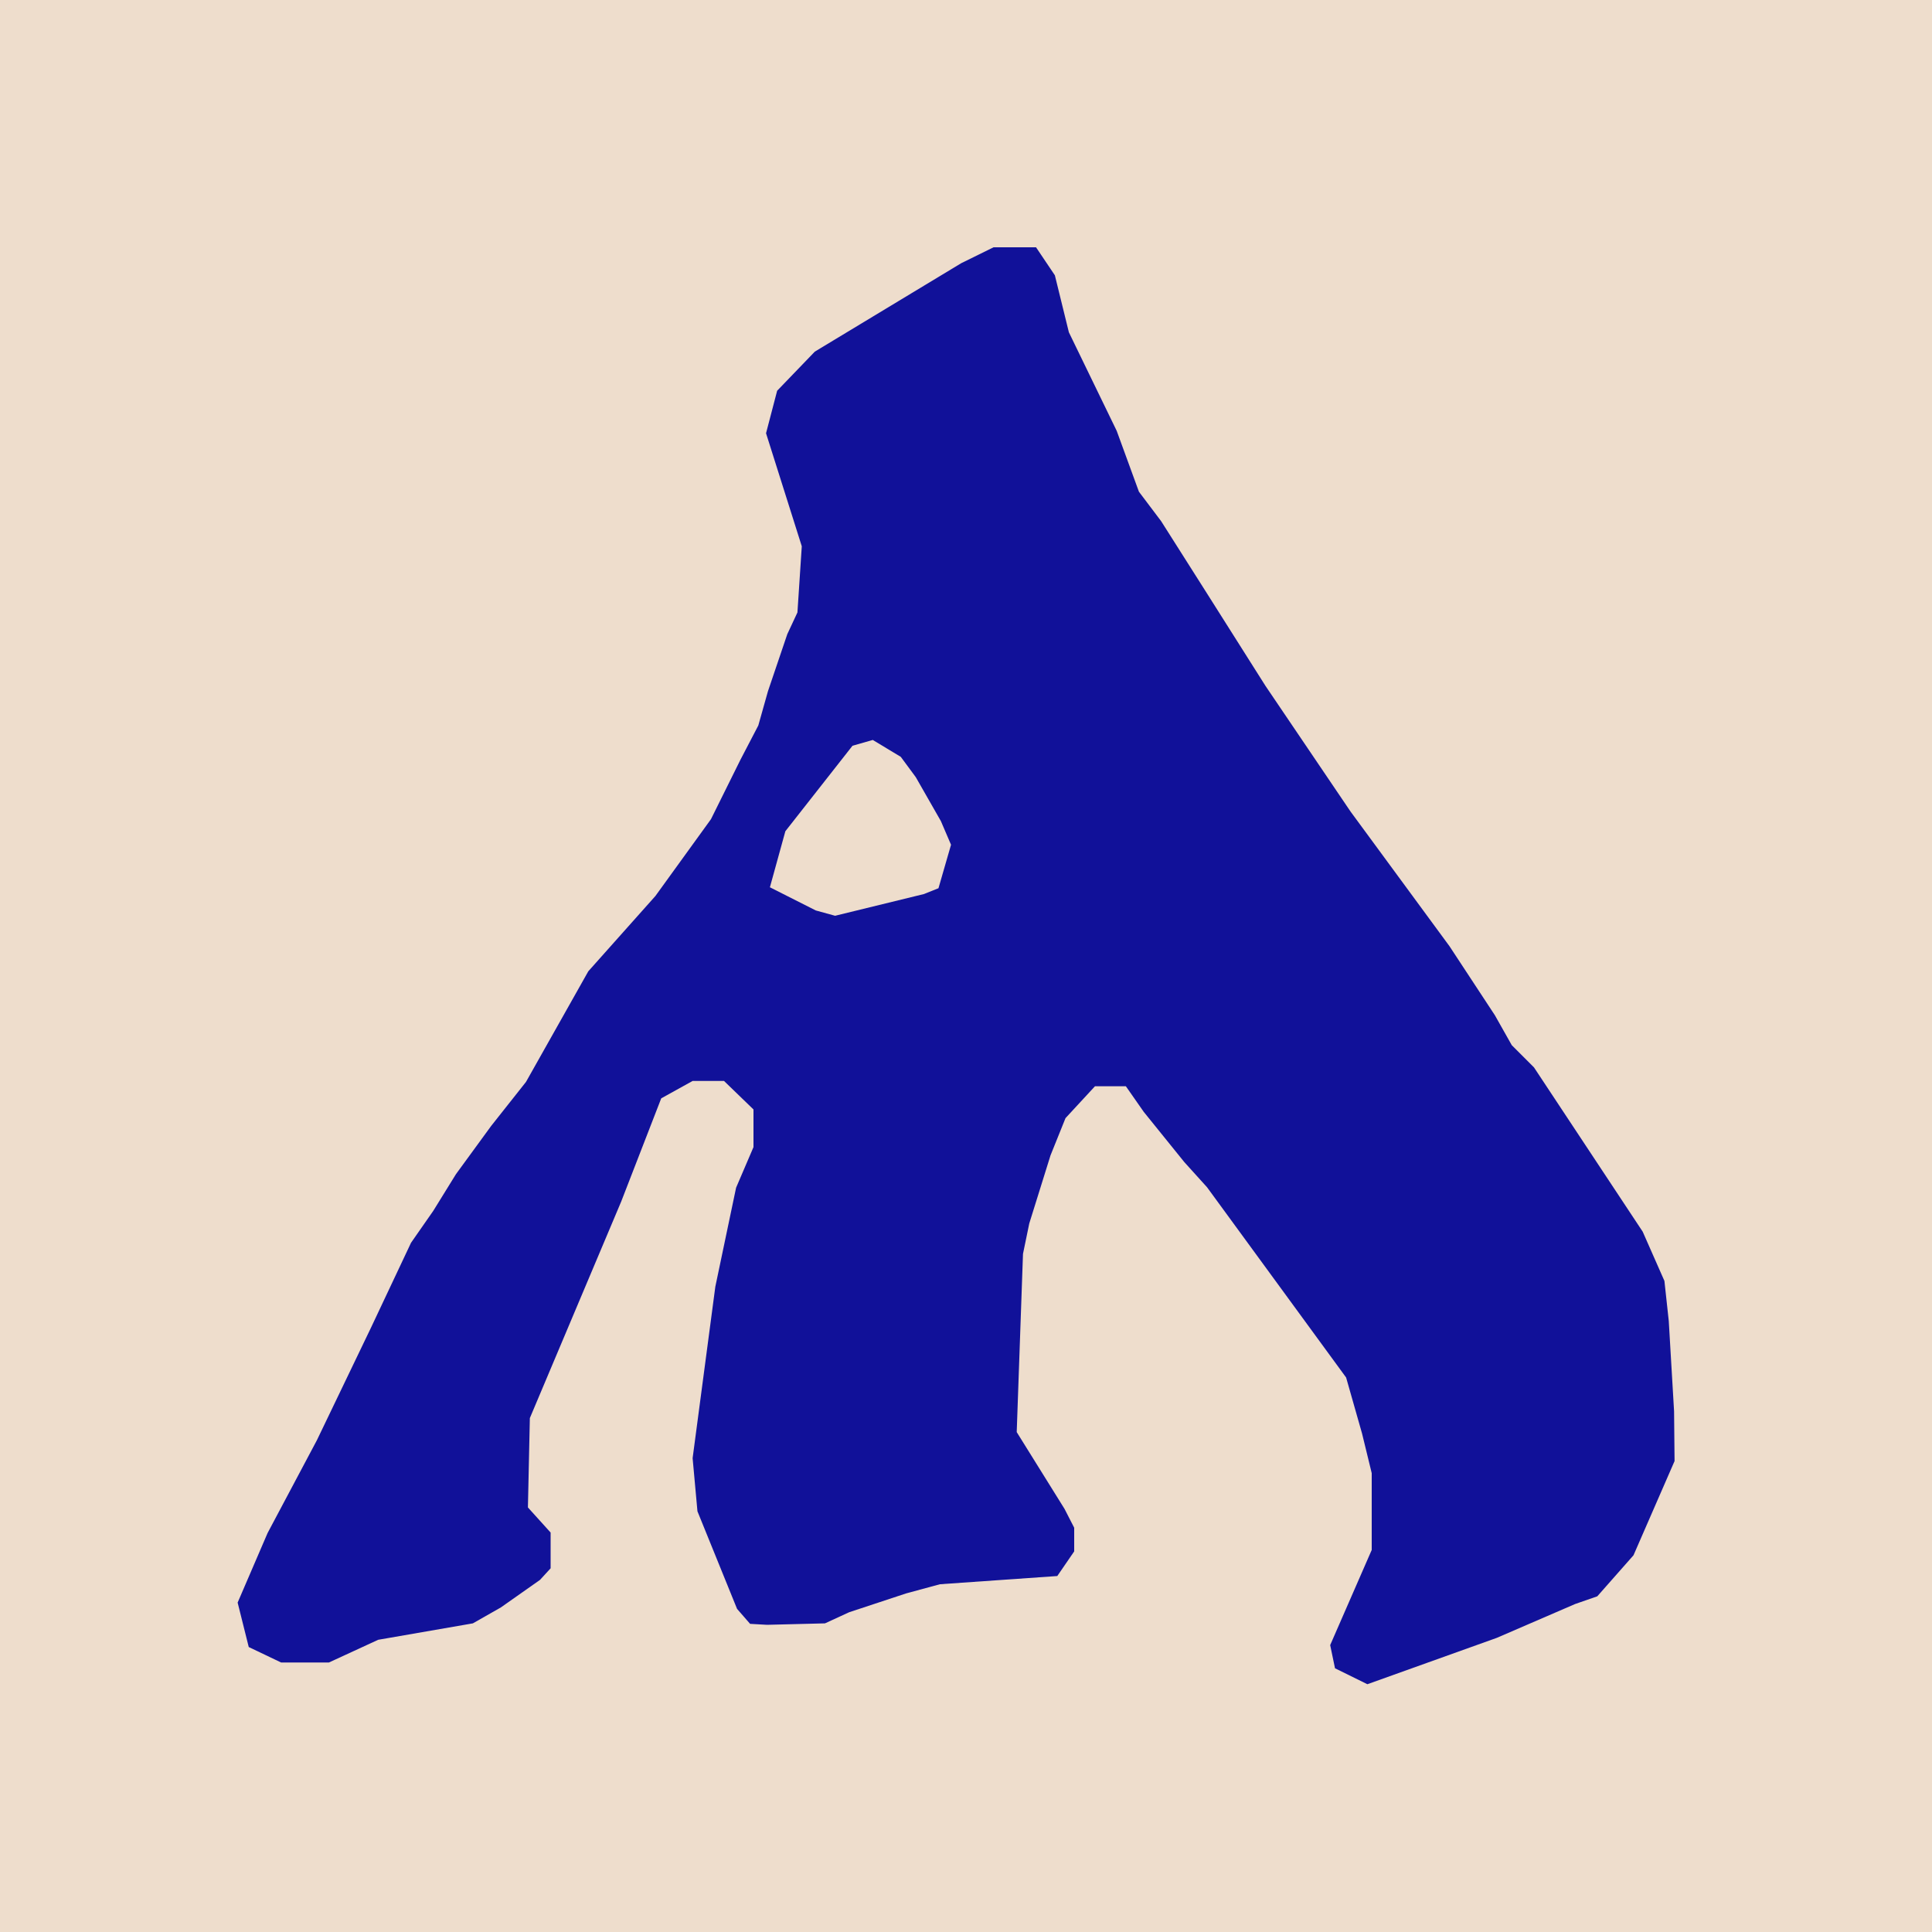
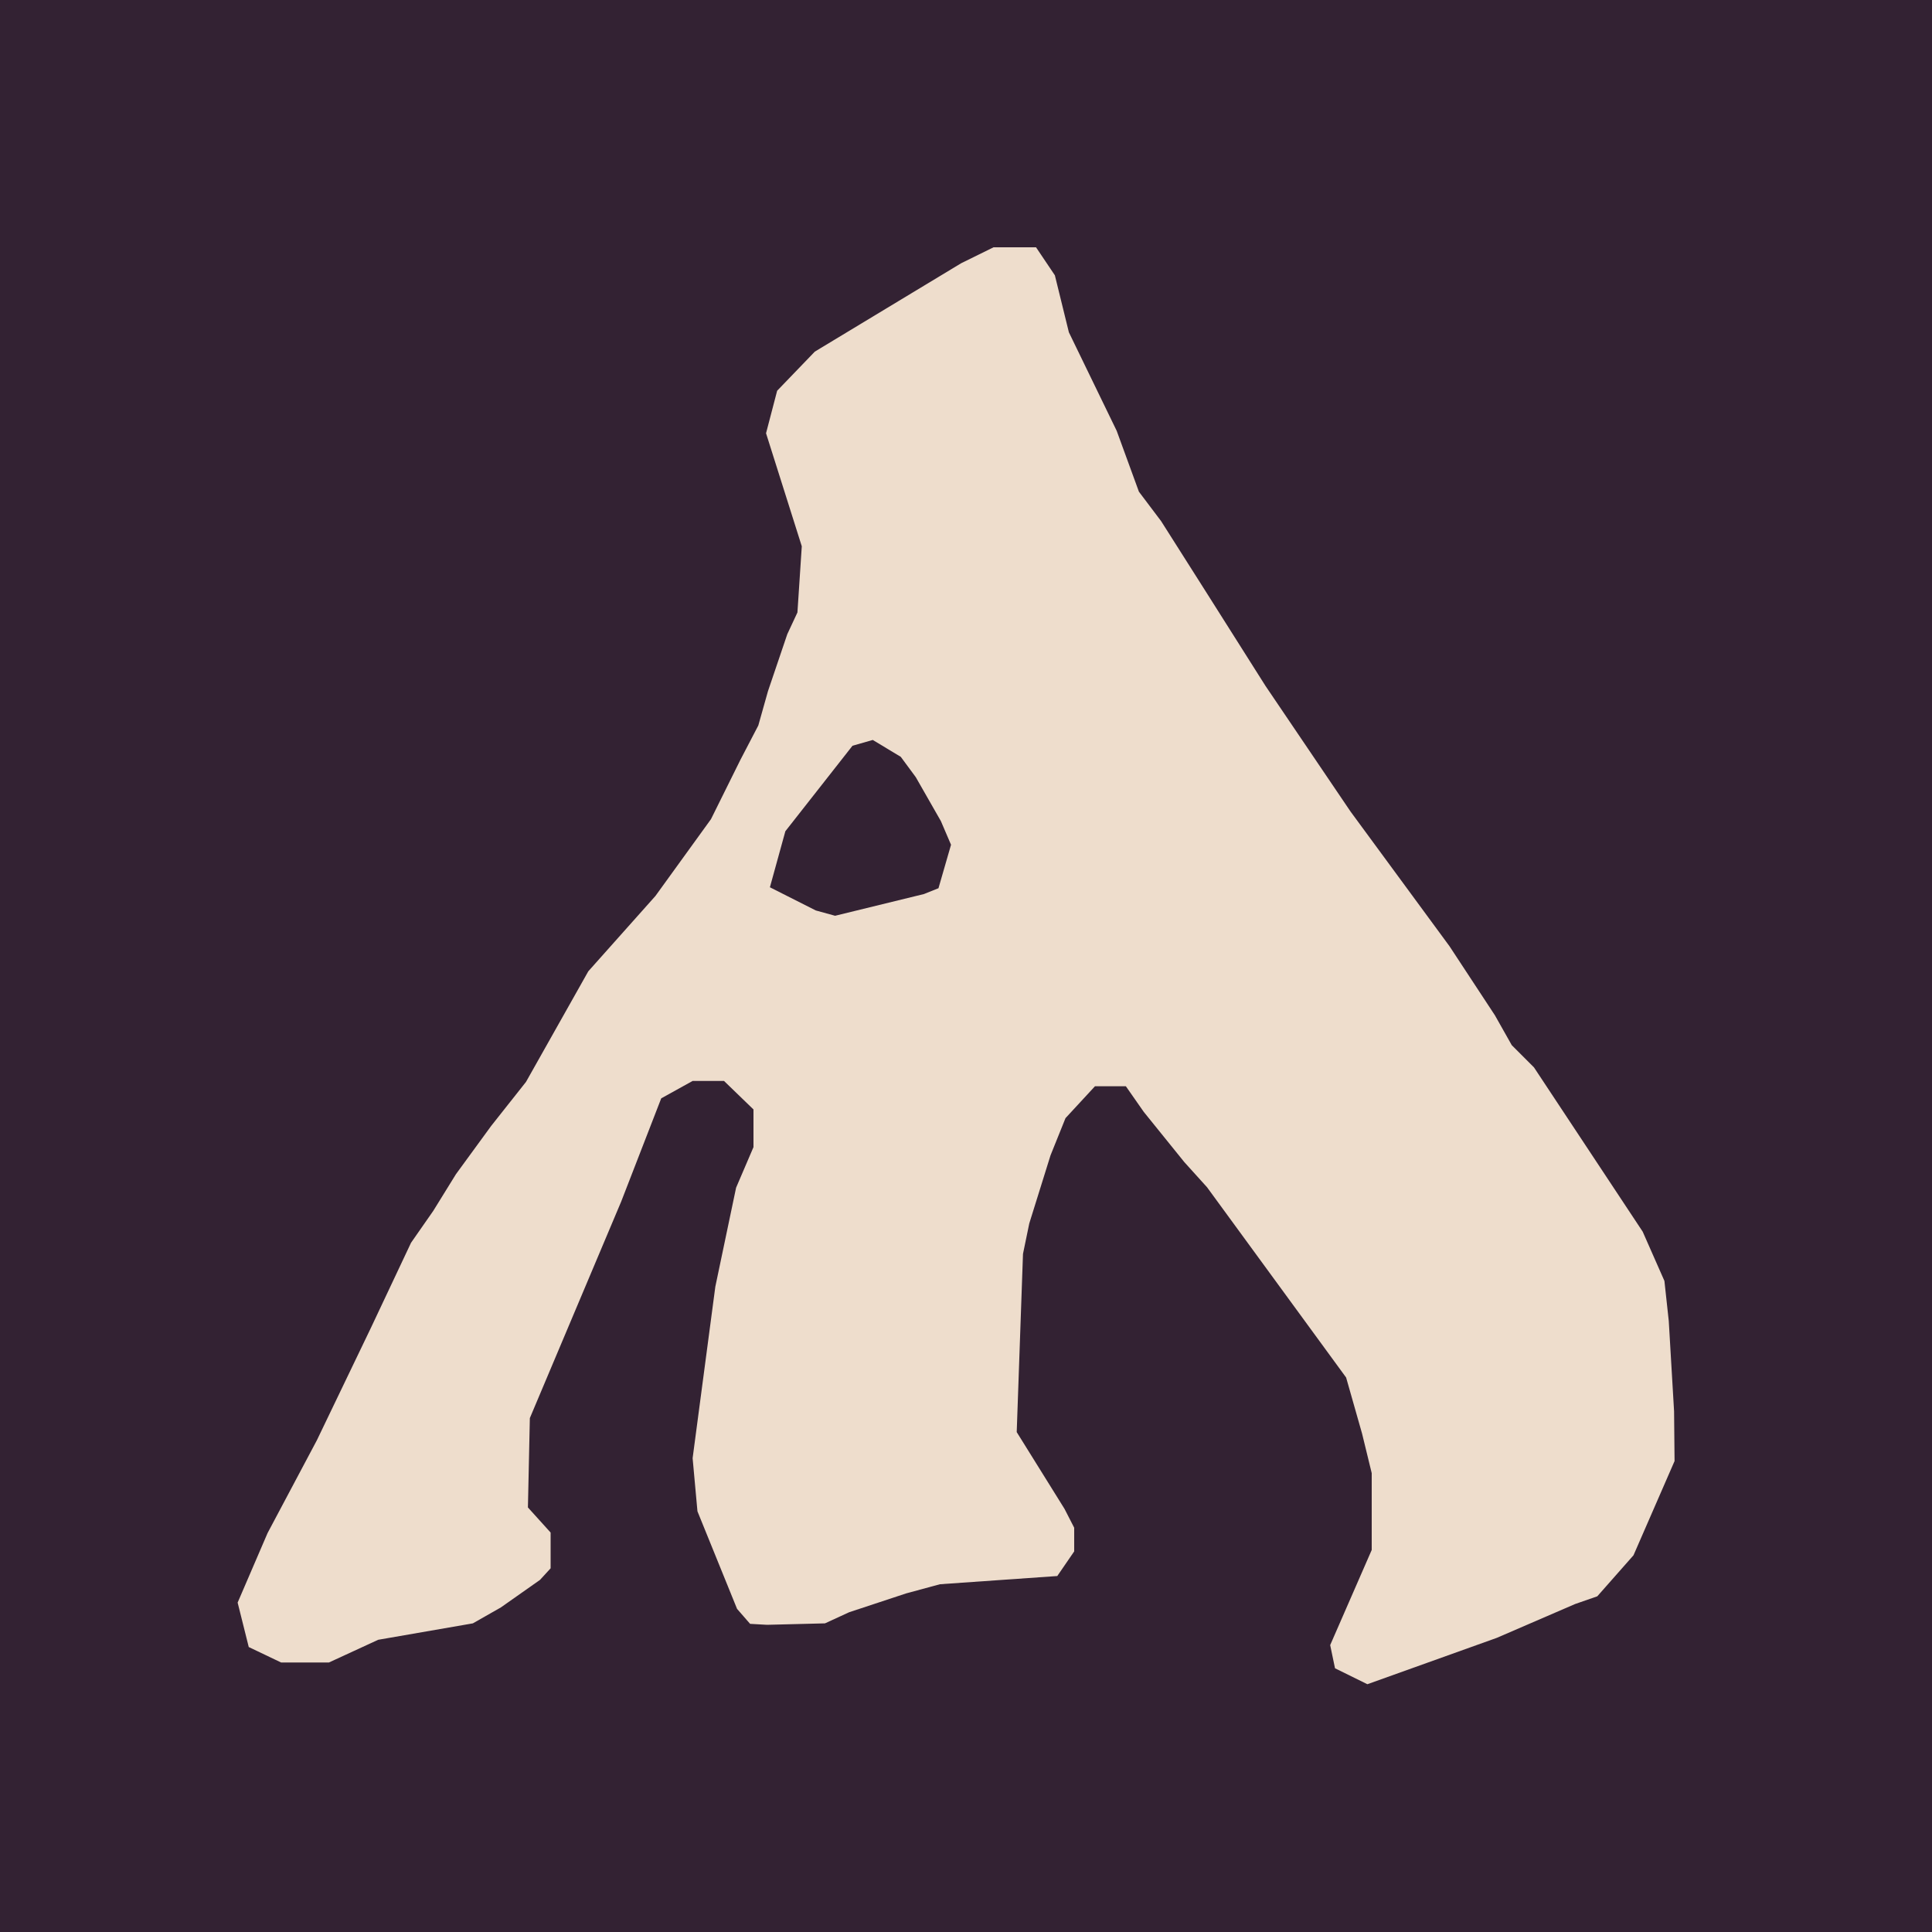
<svg xmlns="http://www.w3.org/2000/svg" viewBox="0 0 4000 4000" width="1500" height="1500">
-   <path fill="#edc" d="M 0 4000 L 0 0 L 4000 0 L 4000 4000 L 0 4000 Z" />
-   <path fill="#119" d="M 2831 3487 L 2764 3454 L 2754 3406 L 2840 3209 L 2840 3050 L 2820 2968 L 2787 2852 L 2499 2458 L 2452 2406 L 2368 2302 L 2331 2249 L 2267 2249 L 2206 2315 L 2175 2392 L 2131 2533 L 2118 2596 L 2105 2965 L 2204 3124 L 2224 3163 L 2224 3212 L 2189 3263 L 1946 3280 L 1876 3299 L 1758 3338 L 1708 3361 L 1588 3364 L 1553 3362 L 1526 3331 L 1444 3129 L 1434 3019 L 1481 2664 L 1524 2459 L 1560 2375 L 1560 2297 L 1499 2238 L 1434 2238 L 1369 2274 L 1286 2488 L 1097 2936 L 1093 3121 L 1140 3173 L 1140 3247 L 1118 3271 L 1037 3328 L 979 3361 L 783 3395 L 681 3442 L 582 3442 L 515 3410 L 492 3318 L 554 3174 L 656 2982 L 768 2749 L 851 2573 L 897 2507 L 944 2431 L 1017 2331 L 1089 2240 L 1218 2011 L 1357 1855 L 1472 1696 L 1533 1573 L 1570 1502 L 1590 1431 L 1630 1313 L 1651 1268 L 1660 1131 L 1586 897 L 1609 809 L 1687 728 L 1990 545 L 2057 512 L 2145 512 L 2184 570 L 2213 688 L 2312 892 L 2358 1018 L 2404 1079 L 2496 1224 L 2620 1420 L 2796 1680 L 3001 1959 L 3095 2102 L 3130 2164 L 3176 2210 L 3401 2550 L 3446 2652 L 3455 2735 L 3466 2922 L 3467 3025 L 3382 3220 L 3307 3305 L 3261 3321 L 3099 3391 L 2831 3487 Z M 1729 1896 L 1913 1851 L 1943 1839 L 1969 1749 L 1948 1700 L 1896 1609 L 1865 1567 L 1807 1532 L 1765 1544 L 1626 1721 L 1594 1837 L 1689 1885 L 1729 1896 Z" />
+   <path fill="#323" d="M 0 4000 L 0 0 L 4000 0 L 4000 4000 L 0 4000 Z" />
+   <path fill="#edc" d="M 2831 3487 L 2764 3454 L 2754 3406 L 2840 3209 L 2840 3050 L 2820 2968 L 2787 2852 L 2499 2458 L 2452 2406 L 2368 2302 L 2331 2249 L 2267 2249 L 2206 2315 L 2175 2392 L 2131 2533 L 2118 2596 L 2105 2965 L 2204 3124 L 2224 3163 L 2224 3212 L 2189 3263 L 1946 3280 L 1876 3299 L 1758 3338 L 1708 3361 L 1588 3364 L 1553 3362 L 1526 3331 L 1444 3129 L 1434 3019 L 1481 2664 L 1524 2459 L 1560 2375 L 1560 2297 L 1499 2238 L 1434 2238 L 1369 2274 L 1286 2488 L 1097 2936 L 1093 3121 L 1140 3173 L 1140 3247 L 1118 3271 L 1037 3328 L 979 3361 L 783 3395 L 681 3442 L 582 3442 L 515 3410 L 492 3318 L 554 3174 L 656 2982 L 768 2749 L 851 2573 L 897 2507 L 944 2431 L 1017 2331 L 1089 2240 L 1218 2011 L 1357 1855 L 1472 1696 L 1533 1573 L 1570 1502 L 1590 1431 L 1630 1313 L 1651 1268 L 1660 1131 L 1586 897 L 1609 809 L 1687 728 L 1990 545 L 2057 512 L 2145 512 L 2184 570 L 2213 688 L 2312 892 L 2358 1018 L 2404 1079 L 2496 1224 L 2620 1420 L 2796 1680 L 3001 1959 L 3095 2102 L 3130 2164 L 3176 2210 L 3401 2550 L 3446 2652 L 3455 2735 L 3466 2922 L 3467 3025 L 3382 3220 L 3307 3305 L 3261 3321 L 3099 3391 L 2831 3487 Z M 1729 1896 L 1913 1851 L 1943 1839 L 1969 1749 L 1948 1700 L 1896 1609 L 1865 1567 L 1807 1532 L 1765 1544 L 1626 1721 L 1594 1837 L 1689 1885 L 1729 1896 Z" />
</svg>
